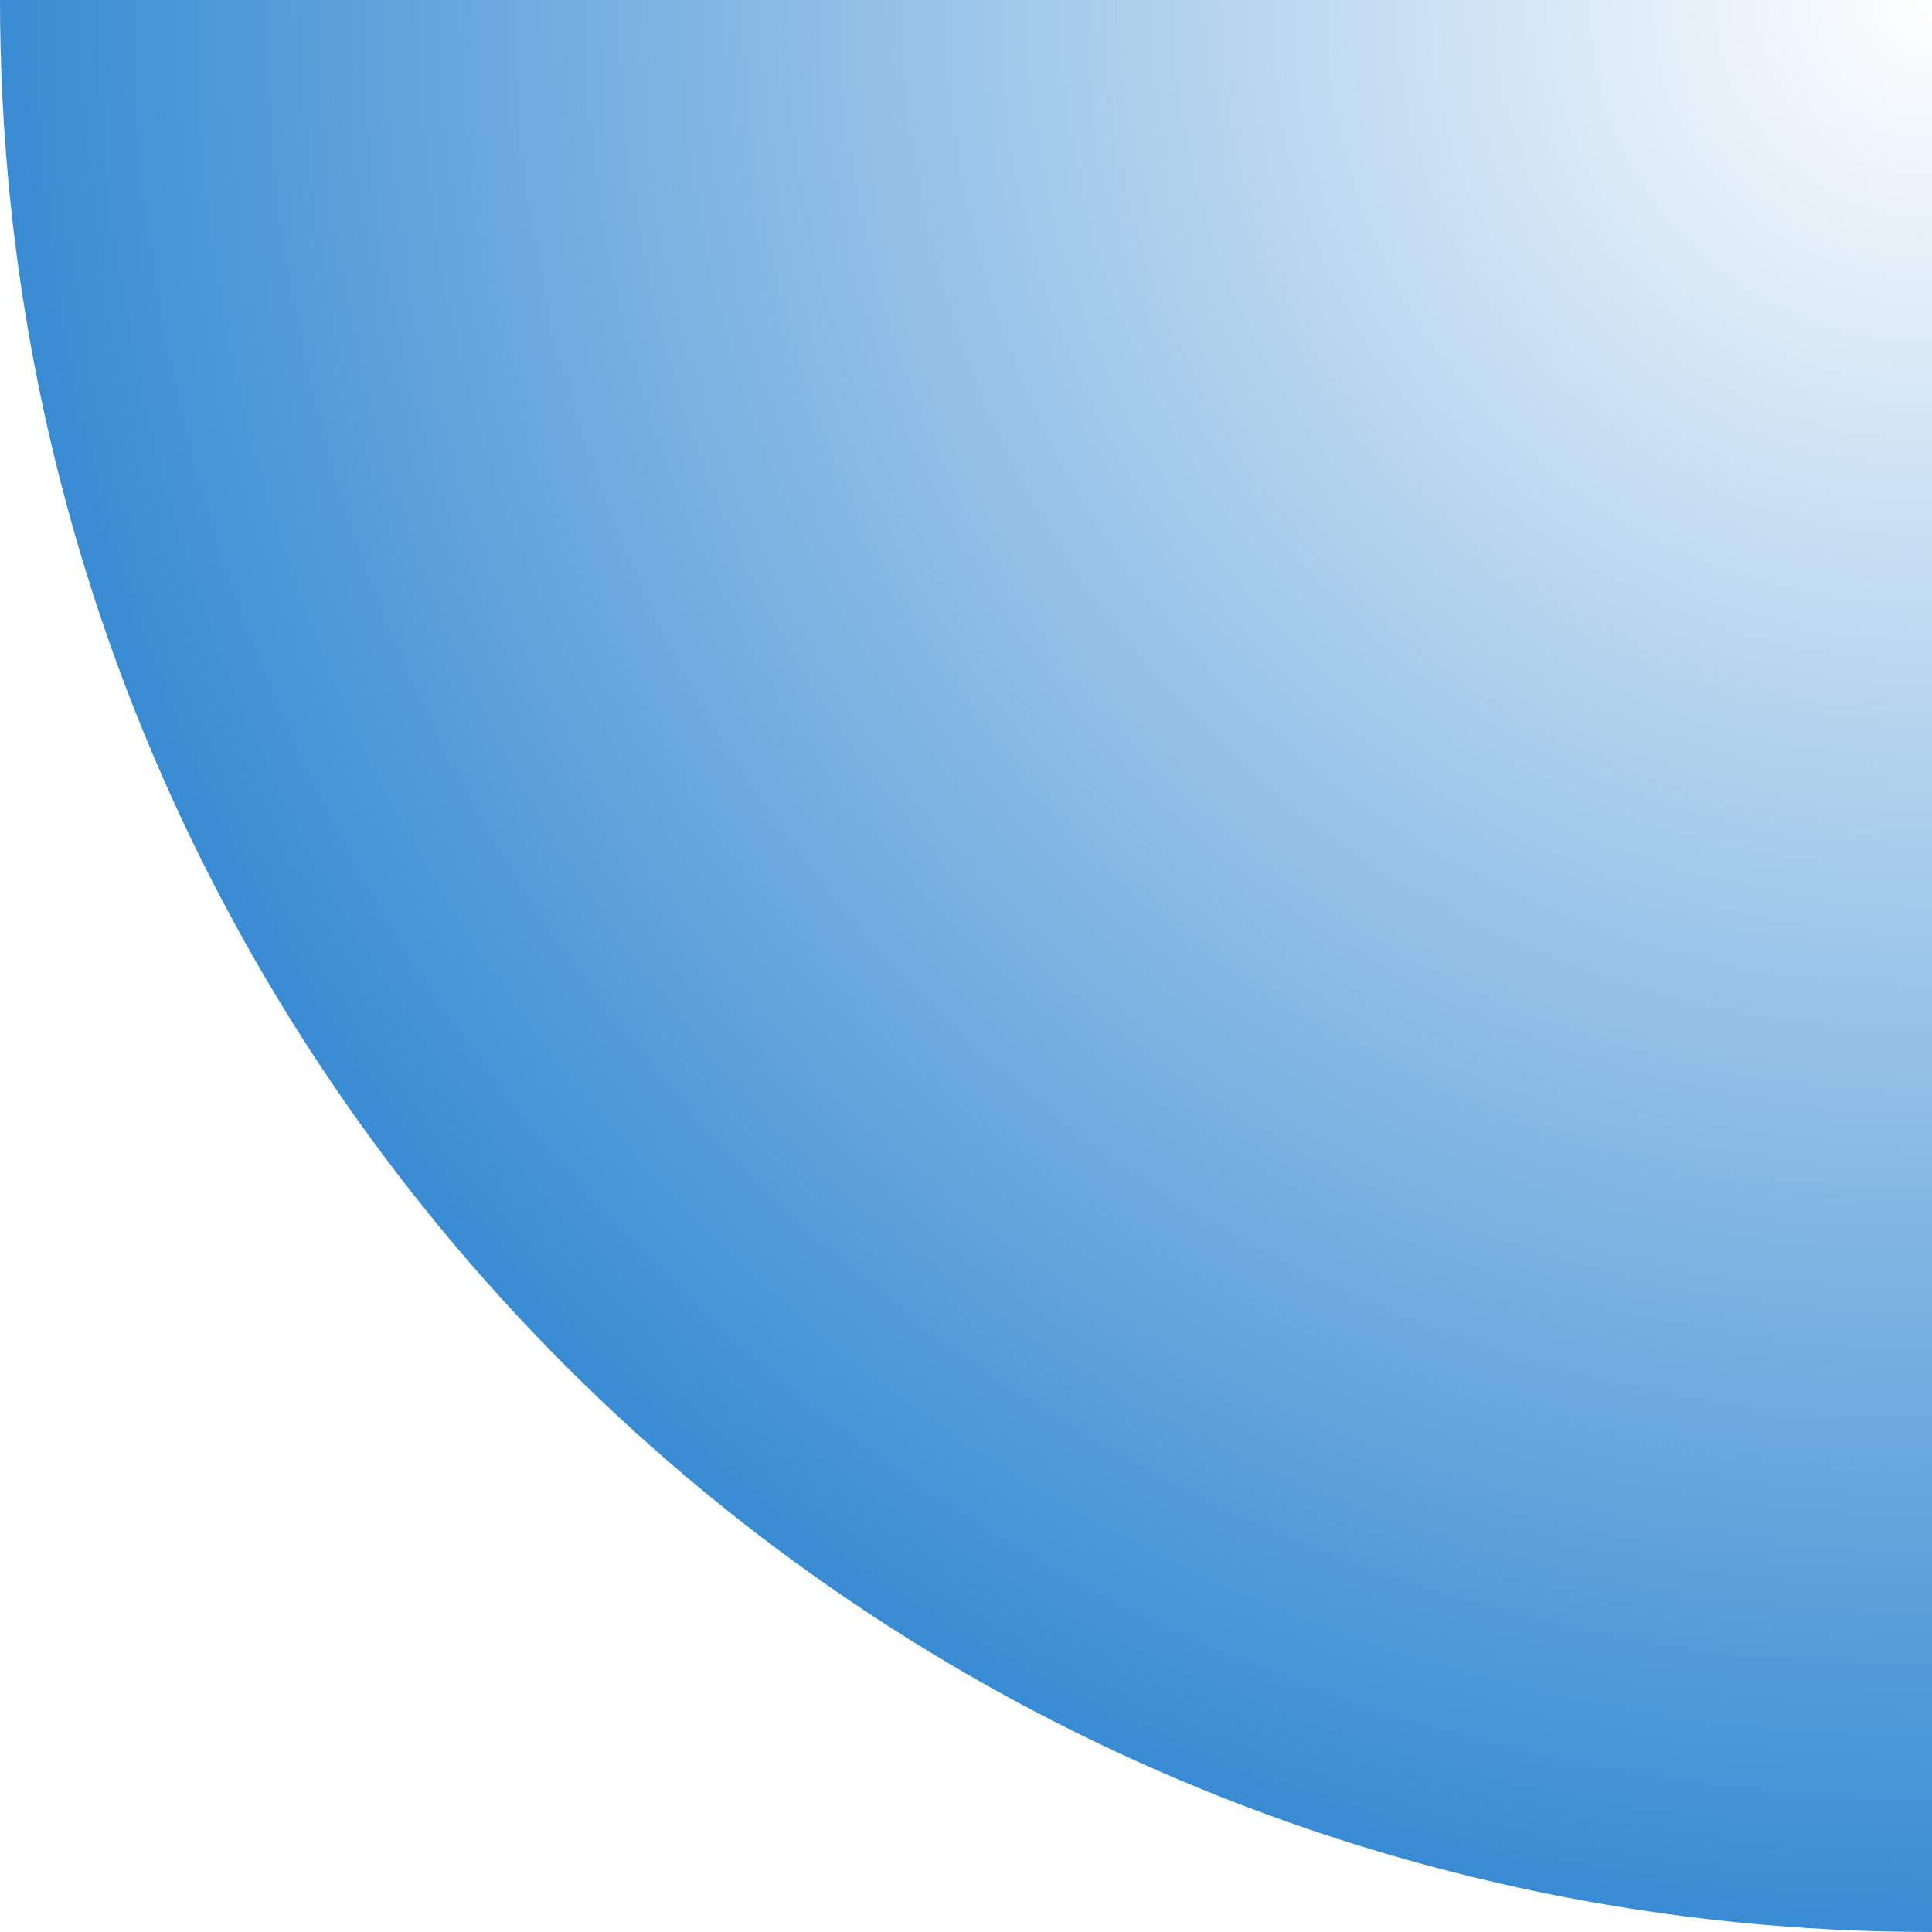
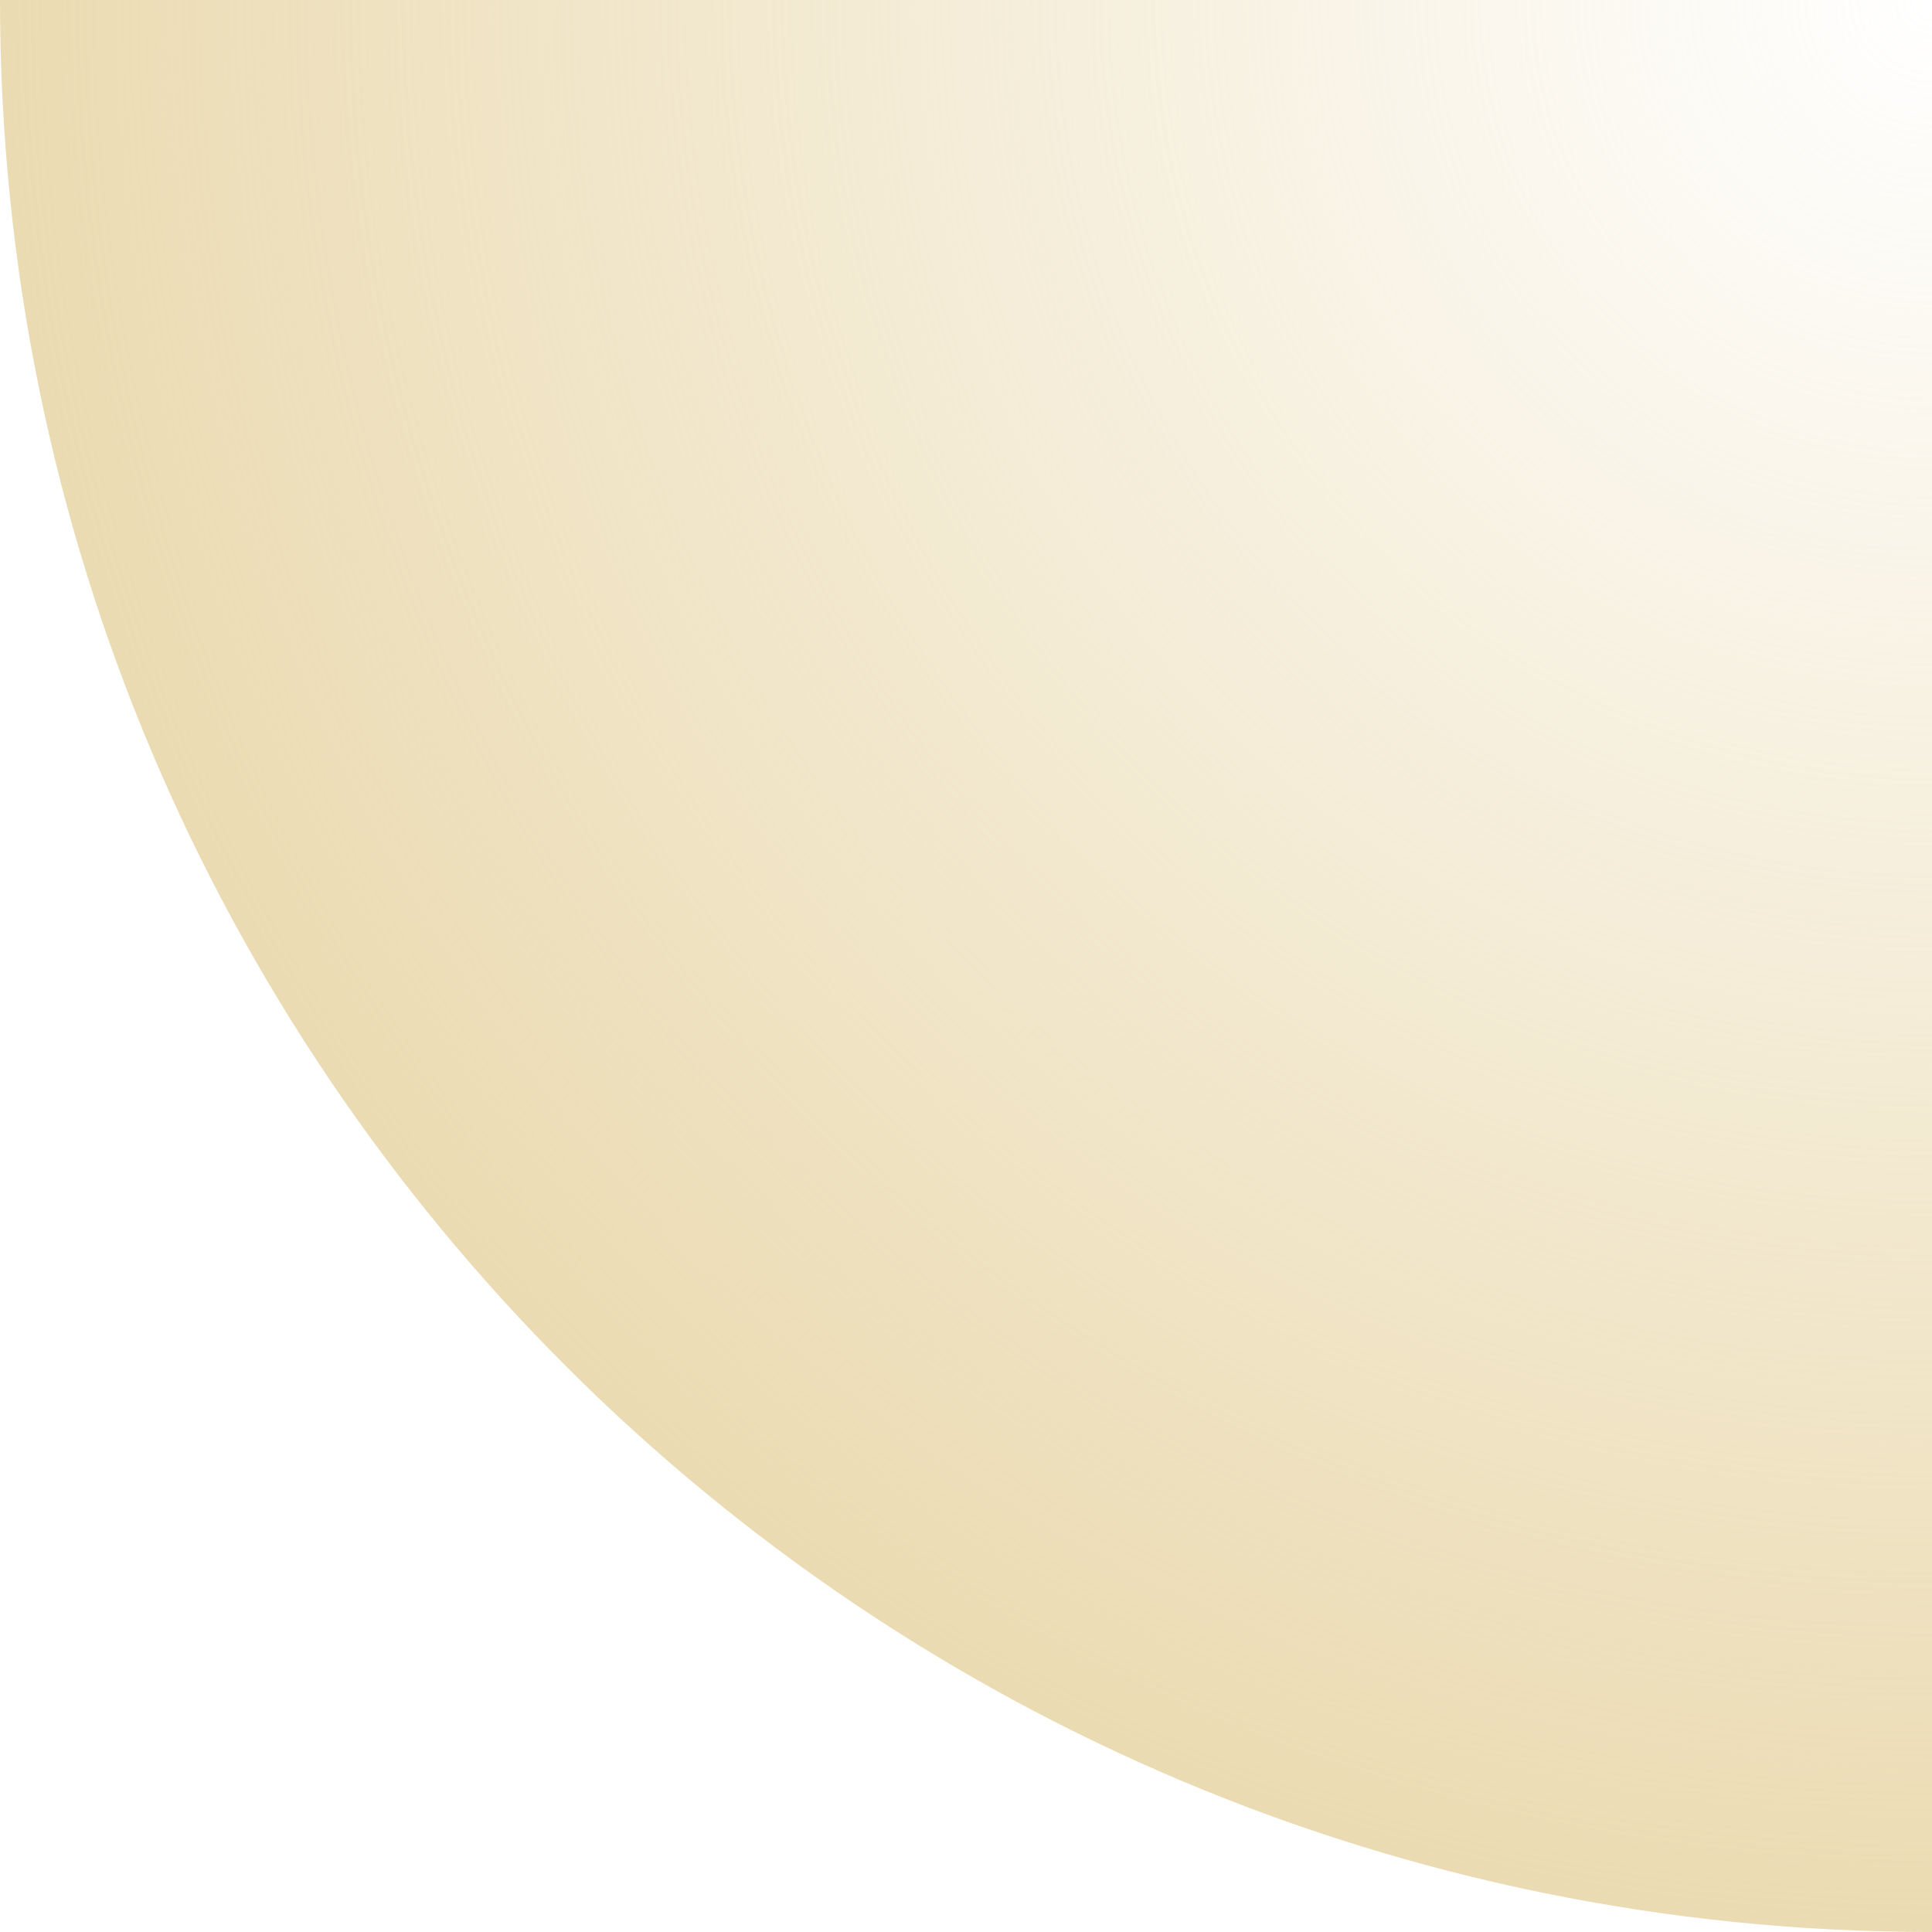
<svg xmlns="http://www.w3.org/2000/svg" xmlns:xlink="http://www.w3.org/1999/xlink" version="1.1" width="52" height="52" id="svg2">
  <defs id="defs4">
    <linearGradient id="linearGradient3857">
-       <stop id="stop3859" style="stop-color:#398dd3;stop-opacity:0" offset="0" />
-       <stop id="stop3861" style="stop-color:#398cd3;stop-opacity:1" offset="1" />
+       <stop id="stop3859" style="stop-color:#ebdbb2;stop-opacity:0" offset="0" />
+       <stop id="stop3861" style="stop-color:#ebdbb2;stop-opacity:1" offset="1" />
    </linearGradient>
    <radialGradient cx="0" cy="0" r="52" fx="0" fy="0" id="radialGradient3863" xlink:href="#linearGradient3857" gradientUnits="userSpaceOnUse" />
  </defs>
  <g transform="translate(0,-1000.362)" id="layer1">
    <path d="M 52,0 A 52,52 0 1 1 -52,0 52,52 0 1 1 52,0 z" transform="translate(52,1000.362)" id="path2991" style="fill:url(#radialGradient3863);fill-opacity:1;fill-rule:evenodd;stroke:#000000;stroke-width:0;stroke-linecap:butt;stroke-linejoin:miter;stroke-miterlimit:4;stroke-opacity:1;stroke-dasharray:none" />
  </g>
</svg>
